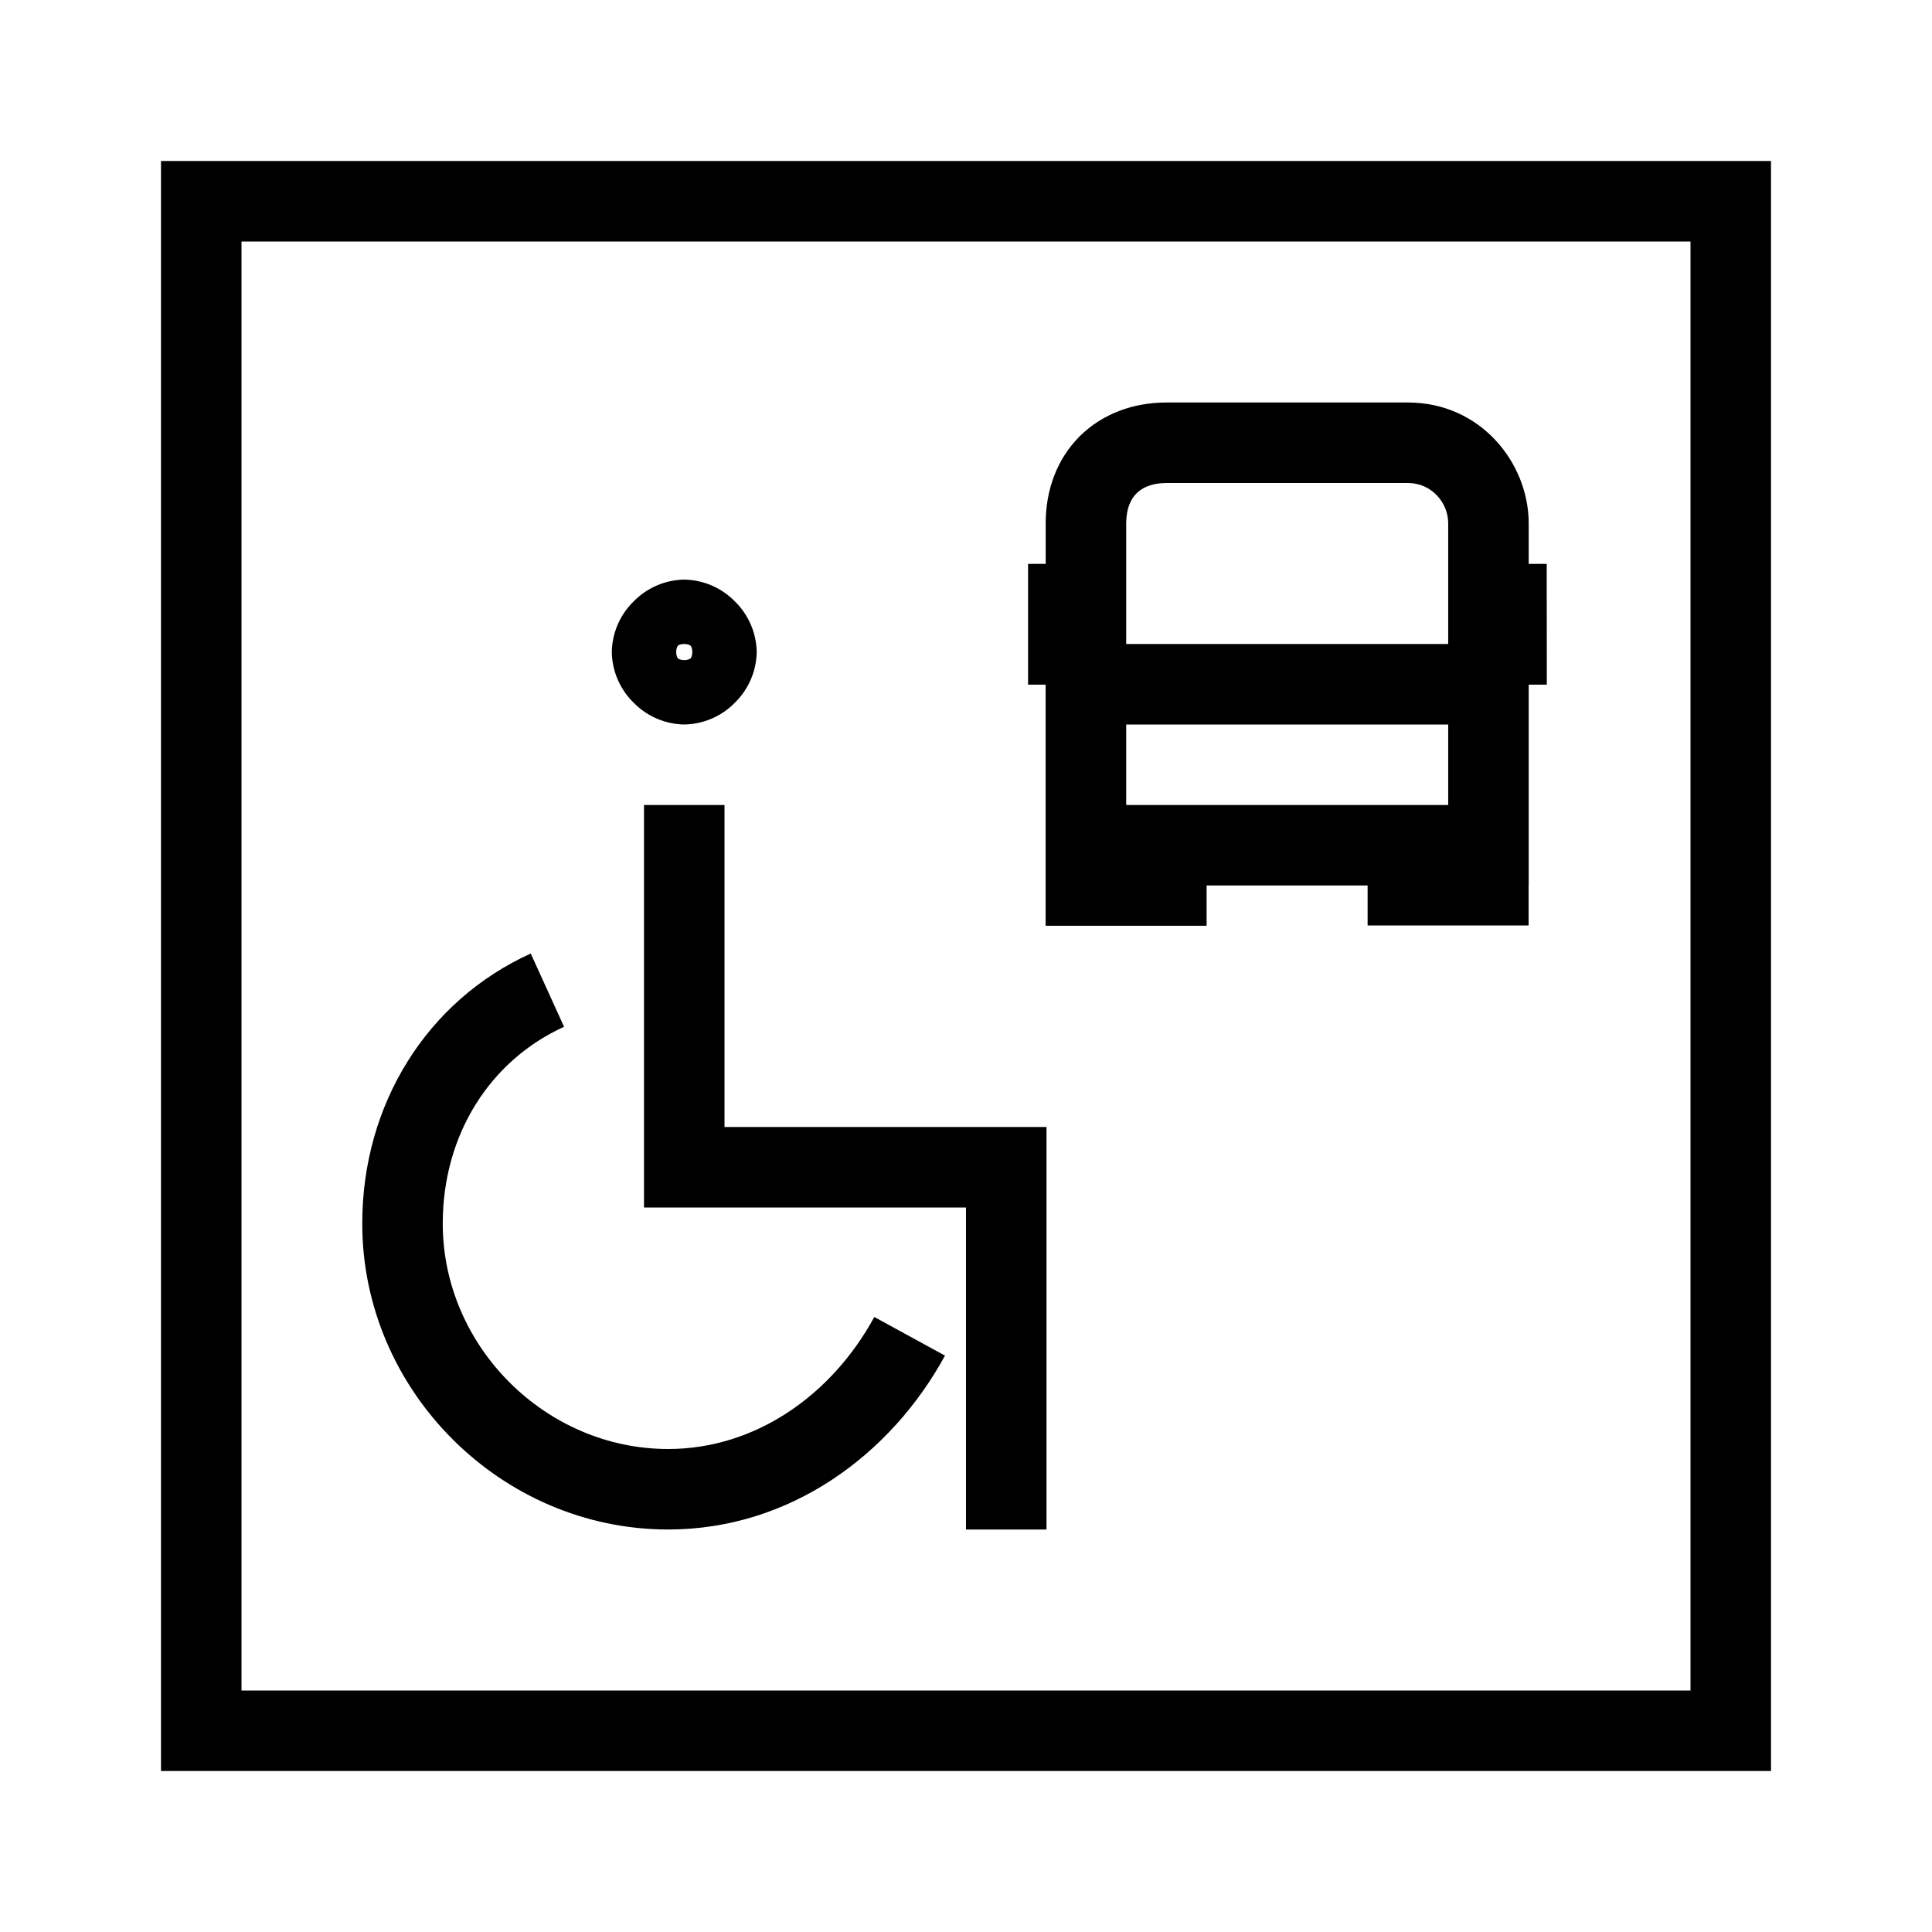
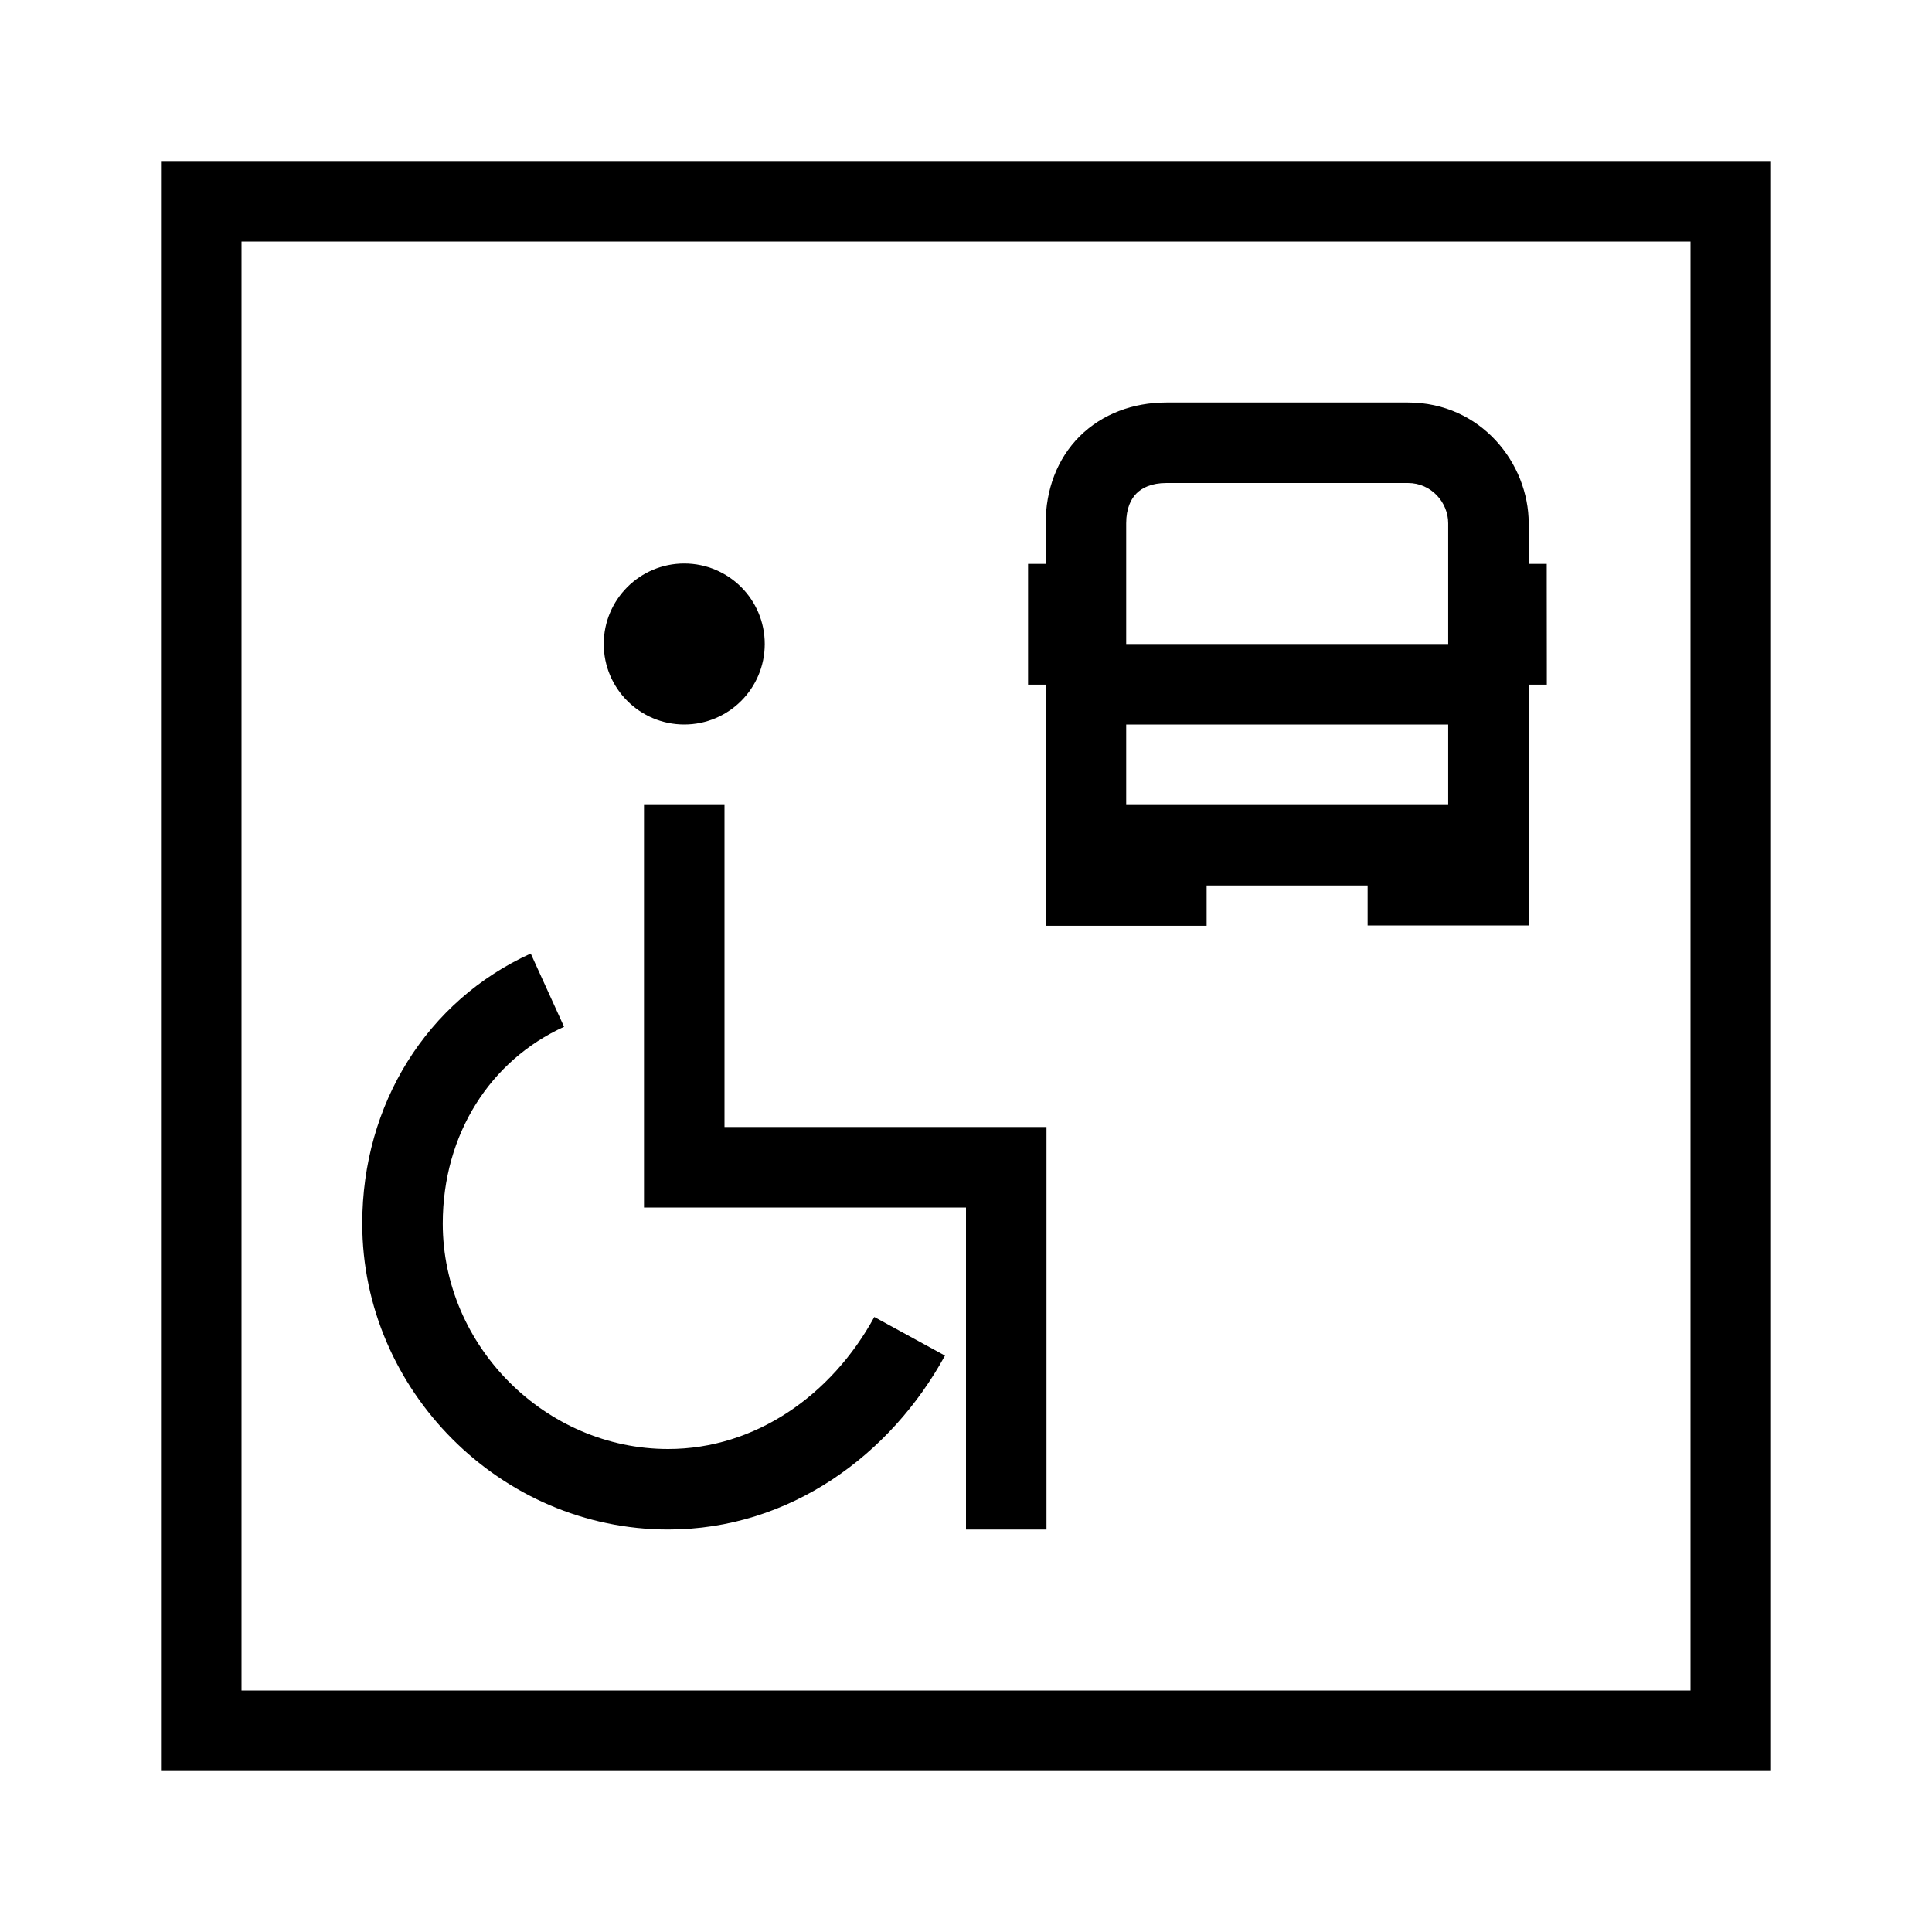
<svg xmlns="http://www.w3.org/2000/svg" width="24" height="24" viewBox="0 0 24 24" fill="none">
-   <path fill-rule="evenodd" clip-rule="evenodd" d="M2.5 2H2v20h20V2H2.5ZM3 21V3h18v18H3ZM8.6 8.1a.154.154 0 0 1-.013.065.047.047 0 0 1-.008.014l-.014.008A.154.154 0 0 1 8.5 8.2a.154.154 0 0 1-.065-.013.047.047 0 0 1-.014-.008l-.008-.014A.154.154 0 0 1 8.4 8.1c0-.033.008-.055.013-.065a.047.047 0 0 1 .008-.014l.014-.009A.154.154 0 0 1 8.5 8c.033 0 .055.008.065.012.009.005.013.009.014.01 0 0 .004.004.008.013.005.01.013.032.013.065Zm-.1-.9a.9.9 0 0 0-.629.271.9.9 0 0 0-.271.629.9.9 0 0 0 .271.629A.9.9 0 0 0 8.5 9a.9.9 0 0 0 .629-.271A.9.9 0 0 0 9.4 8.1a.9.9 0 0 0-.271-.629A.9.9 0 0 0 8.5 7.2ZM8 10v5h4v4h1v-5H9v-4H8Zm-1.407 1.845C5.305 12.43 4.5 13.715 4.5 15.2c0 2.076 1.724 3.8 3.8 3.8 1.518 0 2.77-.933 3.439-2.16l-.878-.48C10.331 17.333 9.382 18 8.3 18c-1.524 0-2.8-1.276-2.8-2.8 0-1.115.595-2.03 1.507-2.445l-.414-.91Zm6.818-6.424c.282-.28.665-.421 1.079-.421h3c.908 0 1.5.757 1.5 1.5v.505h.224v.25l.001 1v.25h-.225V11h-.001v.496h-2V11h-2v.5h-2V8.505h-.218v-1.5h.219V6.5c0-.414.14-.797.421-1.079Zm.707.708c-.068.068-.128.185-.128.371V8h4V6.5c0-.257-.208-.5-.5-.5h-3c-.187 0-.303.06-.372.129ZM17.99 9h-4v1h4V9Z" fill="#000" />
+   <path fill-rule="evenodd" clip-rule="evenodd" d="M2 2h20v20H2V2Zm1 1v18h18V3H3Zm5 11.5V10h1v4h4v5h-1v-4H8v-.5Zm-3.5.7c0-1.485.805-2.77 2.093-3.355l.414.91C6.095 13.17 5.5 14.085 5.5 15.2c0 1.524 1.276 2.8 2.8 2.8 1.082 0 2.03-.667 2.561-1.64l.878.48C11.069 18.066 9.818 19 8.3 19c-2.076 0-3.8-1.724-3.8-3.8Zm4-8.2a1 1 0 1 0 0 2 1 1 0 0 0 0-2Zm4.911-1.579c.282-.28.665-.421 1.079-.421h3c.908 0 1.5.757 1.5 1.5v.505h.224v.25l.001 1v.25h-.225V11h-.001v.496h-2V11h-2v.5h-2V8.505h-.218v-1.5h.219V6.5c0-.414.14-.797.421-1.079Zm.707.708c-.068.068-.128.185-.128.371V8h4V6.5c0-.257-.208-.5-.5-.5h-3c-.187 0-.303.06-.372.129ZM17.99 9h-4v1h4V9Z" fill="#000" />
</svg>
